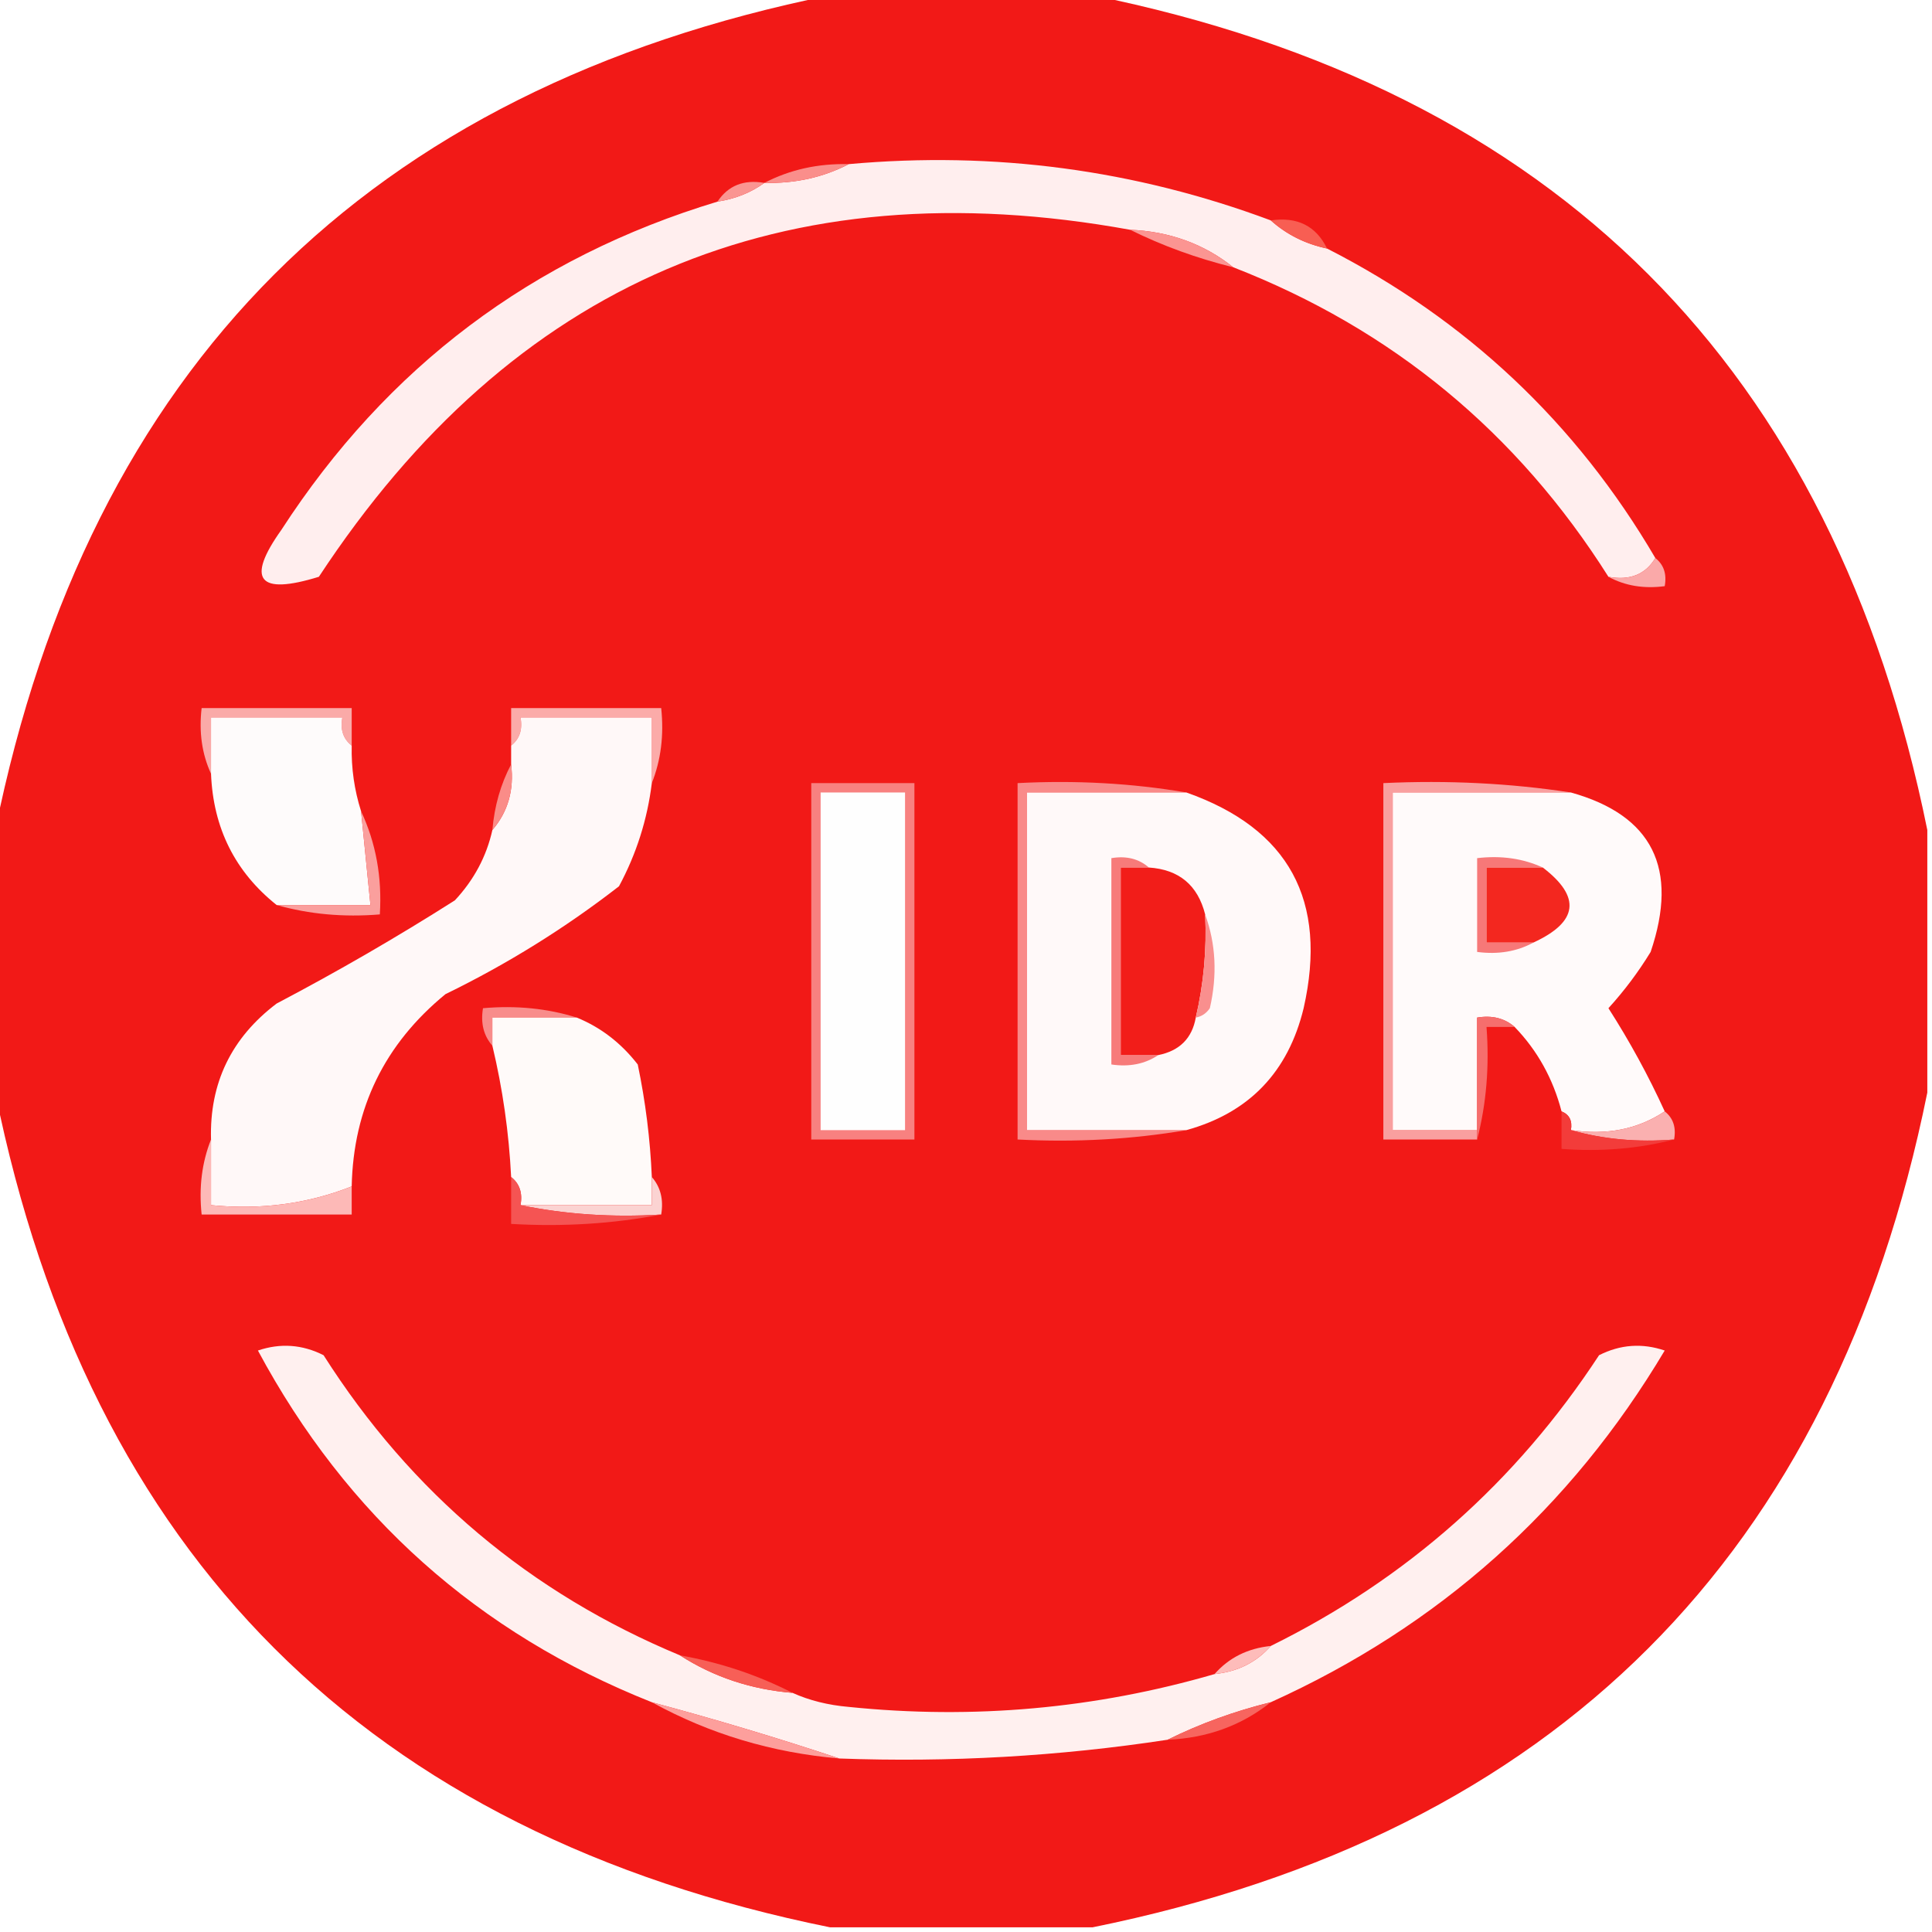
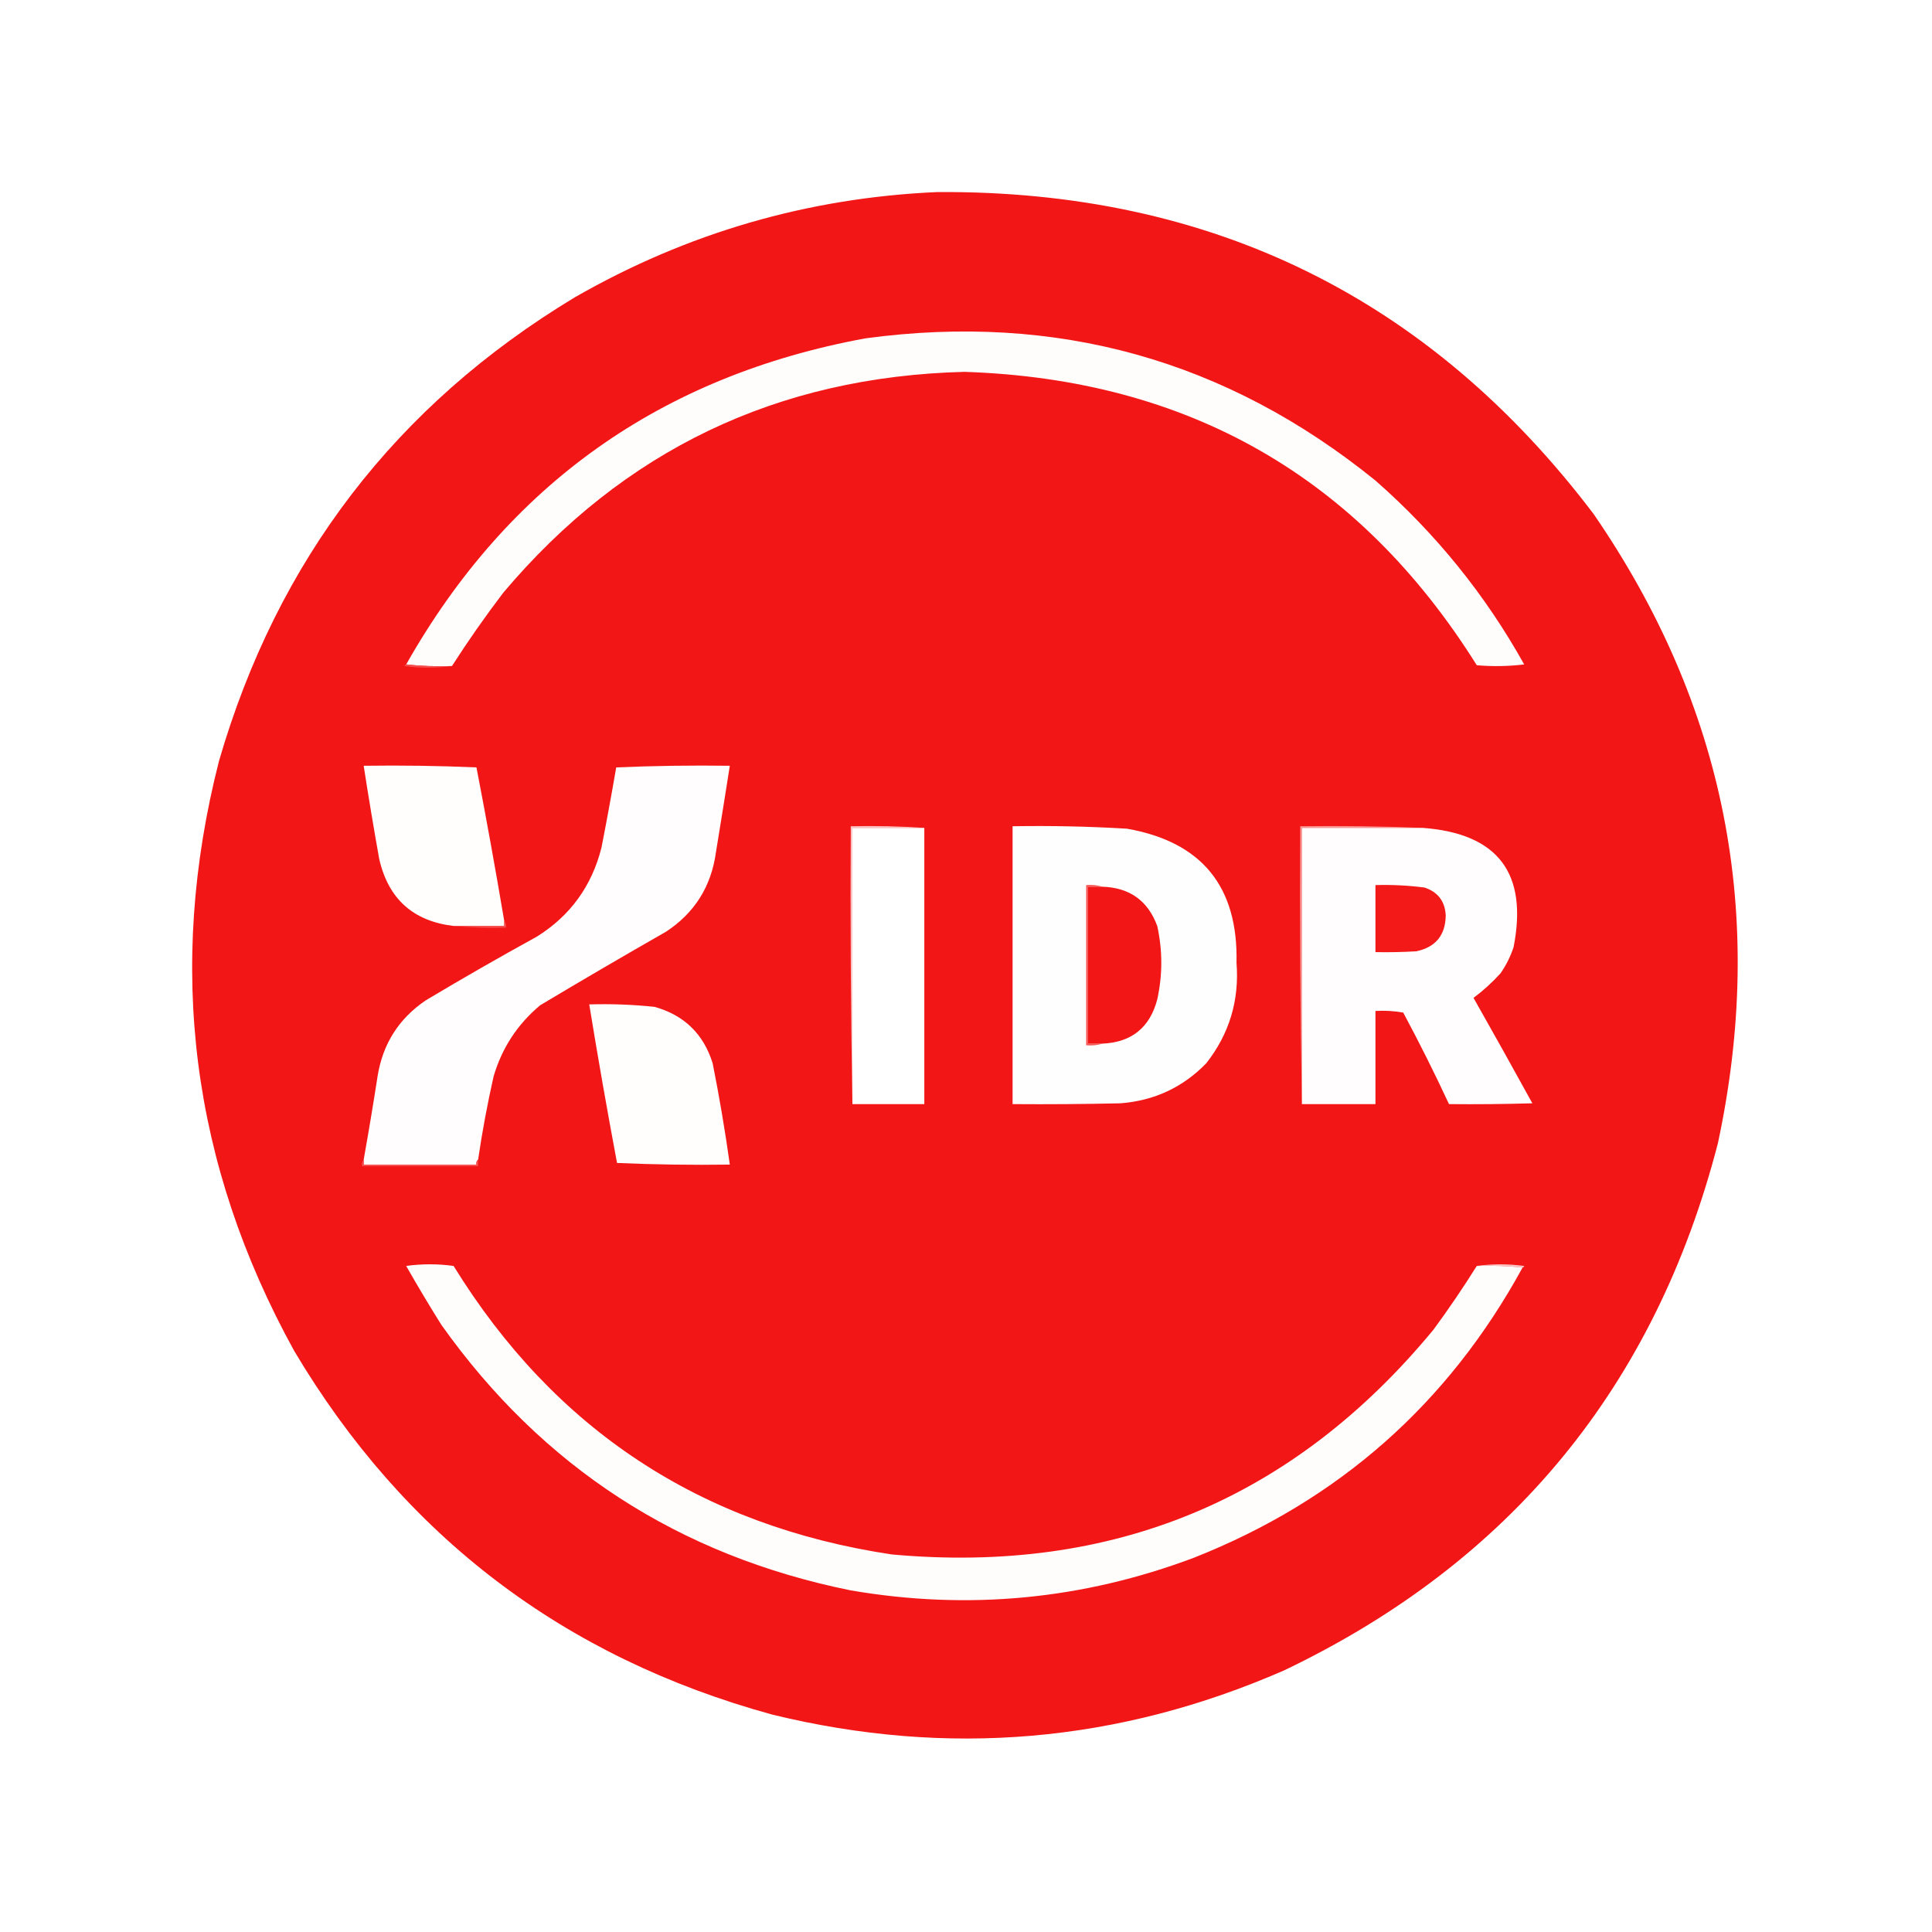
- <svg xmlns="http://www.w3.org/2000/svg" version="1.1" width="206px" height="206px" style="shape-rendering:geometricPrecision; text-rendering:geometricPrecision; image-rendering:optimizeQuality; fill-rule:evenodd; clip-rule:evenodd">
+ <svg xmlns="http://www.w3.org/2000/svg" version="1.1" width="1182px" height="1182px" style="shape-rendering:geometricPrecision; text-rendering:geometricPrecision; image-rendering:optimizeQuality; fill-rule:evenodd; clip-rule:evenodd">
  <g>
-     <path style="opacity:0.999" fill="#f21917" d="M 88.5,-0.5 C 97.833,-0.5 107.167,-0.5 116.5,-0.5C 165.833,9.5 195.5,39.167 205.5,88.5C 205.5,97.833 205.5,107.167 205.5,116.5C 195.5,165.833 165.833,195.5 116.5,205.5C 107.167,205.5 97.833,205.5 88.5,205.5C 39.167,195.5 9.5,165.833 -0.5,116.5C -0.5,107.167 -0.5,97.833 -0.5,88.5C 9.5,39.167 39.167,9.5 88.5,-0.5 Z" />
+     <path style="opacity:0.998" fill="#f21616" d="M 573.5,117.5 C 740.804,116.407 874.638,182.073 975,314.5C 1055.56,431.636 1080.89,559.969 1051,699.5C 1012.48,848.333 923.983,955.833 785.5,1022C 684.248,1066.22 579.915,1075.22 472.5,1049C 344.885,1014.01 247.385,939.841 180,826.5C 117.018,712.311 101.685,591.977 134,465.5C 169.745,342.467 242.245,247.967 351.5,182C 420.331,142.461 494.331,120.961 573.5,117.5 Z" />
  </g>
  <g>
-     <path style="opacity:1" fill="#ffeeee" d="M 90.5,17.5 C 106.021,16.099 121.021,18.099 135.5,23.5C 137.181,25.008 139.181,26.008 141.5,26.5C 156.408,34.111 168.075,45.111 176.5,59.5C 175.448,61.256 173.781,61.923 171.5,61.5C 161.76,46.089 148.426,35.089 131.5,28.5C 128.374,26.01 124.708,24.677 120.5,24.5C 83.468,17.768 54.634,30.102 34,61.5C 27.541,63.496 26.207,61.829 30,56.5C 41.257,39.129 56.757,27.463 76.5,21.5C 78.403,21.204 80.07,20.538 81.5,19.5C 84.781,19.58 87.781,18.913 90.5,17.5 Z" />
+     <path style="opacity:1" fill="#fffcfc" d="M 276.5,407.5 C 266.985,407.827 257.652,407.494 248.5,406.5C 310.77,296.483 404.437,229.983 529.5,207C 646.376,191.175 750.376,220.175 841.5,294C 878.408,326.385 908.741,363.885 932.5,406.5C 922.851,407.665 913.184,407.832 903.5,407C 831.344,291.807 726.844,231.974 590,227.5C 475.523,230.41 381.523,275.41 308,362.5C 296.858,377.126 286.358,392.126 276.5,407.5 Z" />
  </g>
  <g>
-     <path style="opacity:1" fill="#fa8e8b" d="M 90.5,17.5 C 87.781,18.913 84.781,19.58 81.5,19.5C 84.219,18.087 87.219,17.42 90.5,17.5 Z" />
+     <path style="opacity:1" fill="#f44e4e" d="M 248.5,406.5 C 257.652,407.494 266.985,407.827 276.5,407.5C 266.992,408.823 257.325,408.823 247.5,407.5C 247.624,406.893 247.957,406.56 248.5,406.5 Z" />
  </g>
  <g>
-     <path style="opacity:1" fill="#fa9592" d="M 81.5,19.5 C 80.07,20.538 78.403,21.204 76.5,21.5C 77.635,19.787 79.302,19.12 81.5,19.5 Z" />
+     <path style="opacity:1" fill="#fffefd" d="M 308.5,563.5 C 308.5,564.5 308.5,565.5 308.5,566.5C 298.167,566.5 287.833,566.5 277.5,566.5C 252.73,563.566 237.563,549.9 232,525.5C 228.617,506.536 225.45,487.536 222.5,468.5C 245.51,468.167 268.51,468.5 291.5,469.5C 297.539,500.773 303.205,532.106 308.5,563.5 Z" />
  </g>
  <g>
-     <path style="opacity:1" fill="#f85e53" d="M 135.5,23.5 C 138.32,23.087 140.32,24.087 141.5,26.5C 139.181,26.008 137.181,25.008 135.5,23.5 Z" />
+     <path style="opacity:1" fill="#fffdfd" d="M 292.5,709.5 C 291.596,710.209 291.263,711.209 291.5,712.5C 268.5,712.5 245.5,712.5 222.5,712.5C 222.5,711.5 222.5,710.5 222.5,709.5C 225.521,692.556 228.355,675.556 231,658.5C 234.152,638.681 243.986,623.181 260.5,612C 282.909,598.6 305.576,585.6 328.5,573C 348.918,560.226 362.084,542.059 368,518.5C 371.185,502.211 374.185,485.878 377,469.5C 400.092,468.506 423.258,468.173 446.5,468.5C 443.737,486.154 440.903,503.821 438,521.5C 435.124,542.352 424.957,558.519 407.5,570C 381.669,584.748 356.003,599.748 330.5,615C 316.611,626.607 307.111,641.107 302,658.5C 298.184,675.399 295.017,692.399 292.5,709.5 Z" />
  </g>
  <g>
-     <path style="opacity:1" fill="#fb9592" d="M 120.5,24.5 C 124.708,24.677 128.374,26.01 131.5,28.5C 127.605,27.538 123.939,26.204 120.5,24.5 Z" />
+     <path style="opacity:1" fill="#fbc4c4" d="M 565.5,506.5 C 550.833,506.5 536.167,506.5 521.5,506.5C 521.5,562.833 521.5,619.167 521.5,675.5C 520.501,619.002 520.168,562.336 520.5,505.5C 535.676,505.171 550.676,505.504 565.5,506.5 Z" />
  </g>
  <g>
-     <path style="opacity:1" fill="#faa9a9" d="M 176.5,59.5 C 177.404,60.209 177.737,61.209 177.5,62.5C 175.265,62.795 173.265,62.461 171.5,61.5C 173.781,61.923 175.448,61.256 176.5,59.5 Z" />
+     <path style="opacity:1" fill="#fefffe" d="M 565.5,506.5 C 565.5,562.833 565.5,619.167 565.5,675.5C 550.833,675.5 536.167,675.5 521.5,675.5C 521.5,619.167 521.5,562.833 521.5,506.5C 536.167,506.5 550.833,506.5 565.5,506.5 Z" />
  </g>
  <g>
-     <path style="opacity:1" fill="#faaaa8" d="M 37.5,79.5 C 36.596,78.791 36.263,77.791 36.5,76.5C 31.833,76.5 27.167,76.5 22.5,76.5C 22.5,78.5 22.5,80.5 22.5,82.5C 21.532,80.393 21.198,78.059 21.5,75.5C 26.833,75.5 32.167,75.5 37.5,75.5C 37.5,76.833 37.5,78.167 37.5,79.5 Z" />
+     <path style="opacity:1" fill="#fffefe" d="M 619.5,505.5 C 642.862,505.099 666.196,505.599 689.5,507C 735.219,515.057 757.552,542.391 756.5,589C 758.297,611.996 752.13,632.496 738,650.5C 723.687,665.237 706.187,673.403 685.5,675C 663.503,675.5 641.503,675.667 619.5,675.5C 619.5,618.833 619.5,562.167 619.5,505.5 Z" />
  </g>
  <g>
-     <path style="opacity:1" fill="#fbaba9" d="M 69.5,83.5 C 69.5,81.167 69.5,78.833 69.5,76.5C 64.833,76.5 60.167,76.5 55.5,76.5C 55.737,77.791 55.404,78.791 54.5,79.5C 54.5,78.167 54.5,76.833 54.5,75.5C 59.833,75.5 65.167,75.5 70.5,75.5C 70.806,78.385 70.473,81.052 69.5,83.5 Z" />
+     <path style="opacity:1" fill="#fa9797" d="M 870.5,506.5 C 845.833,506.5 821.167,506.5 796.5,506.5C 796.5,562.833 796.5,619.167 796.5,675.5C 795.501,619.002 795.168,562.336 795.5,505.5C 820.672,505.169 845.672,505.502 870.5,506.5 Z" />
  </g>
  <g>
-     <path style="opacity:1" fill="#fefbfb" d="M 37.5,79.5 C 37.448,81.903 37.781,84.236 38.5,86.5C 38.833,89.833 39.167,93.167 39.5,96.5C 36.167,96.5 32.833,96.5 29.5,96.5C 25.066,92.965 22.733,88.299 22.5,82.5C 22.5,80.5 22.5,78.5 22.5,76.5C 27.167,76.5 31.833,76.5 36.5,76.5C 36.263,77.791 36.596,78.791 37.5,79.5 Z" />
+     <path style="opacity:1" fill="#fffdfd" d="M 870.5,506.5 C 916.429,509.933 934.929,534.267 926,579.5C 924.088,585.254 921.421,590.588 918,595.5C 912.923,601.082 907.423,606.082 901.5,610.5C 913.627,631.919 925.627,653.419 937.5,675C 920.503,675.5 903.503,675.667 886.5,675.5C 877.71,656.588 868.377,637.921 858.5,619.5C 852.872,618.505 847.206,618.171 841.5,618.5C 841.5,637.5 841.5,656.5 841.5,675.5C 826.5,675.5 811.5,675.5 796.5,675.5C 796.5,619.167 796.5,562.833 796.5,506.5C 821.167,506.5 845.833,506.5 870.5,506.5 Z" />
  </g>
  <g>
-     <path style="opacity:1" fill="#fff8f8" d="M 69.5,83.5 C 69.023,87.379 67.857,91.046 66,94.5C 60.253,98.96 54.086,102.793 47.5,106C 41.007,111.321 37.674,118.155 37.5,126.5C 32.807,128.36 27.807,129.026 22.5,128.5C 22.5,126.167 22.5,123.833 22.5,121.5C 22.33,115.491 24.663,110.658 29.5,107C 35.997,103.586 42.33,99.919 48.5,96C 50.54,93.815 51.874,91.315 52.5,88.5C 54.163,86.561 54.829,84.228 54.5,81.5C 54.5,80.833 54.5,80.167 54.5,79.5C 55.404,78.791 55.737,77.791 55.5,76.5C 60.167,76.5 64.833,76.5 69.5,76.5C 69.5,78.833 69.5,81.167 69.5,83.5 Z" />
+     <path style="opacity:1" fill="#f21918" d="M 841.5,541.5 C 851.545,541.205 861.545,541.705 871.5,543C 879.683,545.69 884.016,551.357 884.5,560C 884.341,572.156 878.341,579.489 866.5,582C 858.173,582.5 849.84,582.666 841.5,582.5C 841.5,568.833 841.5,555.167 841.5,541.5 Z" />
  </g>
  <g>
-     <path style="opacity:1" fill="#f98a89" d="M 126.5,84.5 C 120.833,84.5 115.167,84.5 109.5,84.5C 109.5,96.5 109.5,108.5 109.5,120.5C 115.167,120.5 120.833,120.5 126.5,120.5C 120.69,121.49 114.69,121.823 108.5,121.5C 108.5,108.833 108.5,96.167 108.5,83.5C 114.69,83.177 120.69,83.51 126.5,84.5 Z" />
+     <path style="opacity:1" fill="#f65857" d="M 674.5,542.5 C 671.5,542.5 668.5,542.5 665.5,542.5C 665.5,574.5 665.5,606.5 665.5,638.5C 668.5,638.5 671.5,638.5 674.5,638.5C 671.375,639.479 668.042,639.813 664.5,639.5C 664.5,606.833 664.5,574.167 664.5,541.5C 668.042,541.187 671.375,541.521 674.5,542.5 Z" />
  </g>
  <g>
-     <path style="opacity:1" fill="#fff9f9" d="M 126.5,84.5 C 137.431,88.355 141.598,96.022 139,107.5C 137.347,114.318 133.181,118.652 126.5,120.5C 120.833,120.5 115.167,120.5 109.5,120.5C 109.5,108.5 109.5,96.5 109.5,84.5C 115.167,84.5 120.833,84.5 126.5,84.5 Z" />
+     <path style="opacity:1" fill="#f21716" d="M 674.5,542.5 C 691.098,543.039 702.265,551.039 708,566.5C 711.306,581.504 711.306,596.504 708,611.5C 703.448,628.694 692.281,637.694 674.5,638.5C 671.5,638.5 668.5,638.5 665.5,638.5C 665.5,606.5 665.5,574.5 665.5,542.5C 668.5,542.5 671.5,542.5 674.5,542.5 Z" />
  </g>
  <g>
-     <path style="opacity:1" fill="#f99f9f" d="M 167.5,84.5 C 161.167,84.5 154.833,84.5 148.5,84.5C 148.5,96.5 148.5,108.5 148.5,120.5C 151.5,120.5 154.5,120.5 157.5,120.5C 157.5,120.833 157.5,121.167 157.5,121.5C 154.167,121.5 150.833,121.5 147.5,121.5C 147.5,108.833 147.5,96.167 147.5,83.5C 154.354,83.176 161.021,83.509 167.5,84.5 Z" />
+     <path style="opacity:1" fill="#f55352" d="M 308.5,563.5 C 309.434,564.568 309.768,565.901 309.5,567.5C 298.654,567.828 287.987,567.494 277.5,566.5C 287.833,566.5 298.167,566.5 308.5,566.5C 308.5,565.5 308.5,564.5 308.5,563.5 Z" />
  </g>
  <g>
-     <path style="opacity:1" fill="#fffafa" d="M 167.5,84.5 C 176.187,86.924 179.021,92.591 176,101.5C 174.692,103.641 173.192,105.641 171.5,107.5C 173.766,111.034 175.766,114.7 177.5,118.5C 174.663,120.402 171.329,121.069 167.5,120.5C 167.672,119.508 167.338,118.842 166.5,118.5C 165.59,115.008 163.924,112.008 161.5,109.5C 160.432,108.566 159.099,108.232 157.5,108.5C 157.5,112.5 157.5,116.5 157.5,120.5C 154.5,120.5 151.5,120.5 148.5,120.5C 148.5,108.5 148.5,96.5 148.5,84.5C 154.833,84.5 161.167,84.5 167.5,84.5 Z" />
+     <path style="opacity:1" fill="#fffefd" d="M 360.5,614.5 C 373.885,614.097 387.218,614.597 400.5,616C 418.595,621.096 430.429,632.596 436,650.5C 440.106,671.079 443.606,691.746 446.5,712.5C 423.49,712.833 400.49,712.5 377.5,711.5C 371.446,679.23 365.779,646.897 360.5,614.5 Z" />
  </g>
  <g>
-     <path style="opacity:1" fill="#fa8c88" d="M 54.5,81.5 C 54.829,84.228 54.163,86.561 52.5,88.5C 52.721,85.933 53.388,83.599 54.5,81.5 Z" />
+     <path style="opacity:1" fill="#f55251" d="M 222.5,709.5 C 222.5,710.5 222.5,711.5 222.5,712.5C 245.5,712.5 268.5,712.5 291.5,712.5C 291.263,711.209 291.596,710.209 292.5,709.5C 292.5,710.833 292.5,712.167 292.5,713.5C 268.833,713.5 245.167,713.5 221.5,713.5C 221.232,711.901 221.566,710.568 222.5,709.5 Z" />
  </g>
  <g>
-     <path style="opacity:1" fill="#f88180" d="M 86.5,83.5 C 90.167,83.5 93.833,83.5 97.5,83.5C 97.5,96.167 97.5,108.833 97.5,121.5C 93.833,121.5 90.167,121.5 86.5,121.5C 86.5,108.833 86.5,96.167 86.5,83.5 Z" />
+     <path style="opacity:1" fill="#fbc4c4" d="M 903.5,774.5 C 913.008,773.177 922.675,773.177 932.5,774.5C 932.376,775.107 932.043,775.44 931.5,775.5C 922.348,774.506 913.015,774.173 903.5,774.5 Z" />
  </g>
  <g>
-     <path style="opacity:1" fill="#fefefe" d="M 87.5,84.5 C 90.5,84.5 93.5,84.5 96.5,84.5C 96.5,96.5 96.5,108.5 96.5,120.5C 93.5,120.5 90.5,120.5 87.5,120.5C 87.5,108.5 87.5,96.5 87.5,84.5 Z" />
-   </g>
-   <g>
-     <path style="opacity:1" fill="#f77b7a" d="M 122.5,92.5 C 121.5,92.5 120.5,92.5 119.5,92.5C 119.5,99.167 119.5,105.833 119.5,112.5C 120.833,112.5 122.167,112.5 123.5,112.5C 122.081,113.451 120.415,113.784 118.5,113.5C 118.5,106.167 118.5,98.833 118.5,91.5C 120.099,91.232 121.432,91.566 122.5,92.5 Z" />
-   </g>
-   <g>
-     <path style="opacity:1" fill="#f21d19" d="M 122.5,92.5 C 125.712,92.712 127.712,94.379 128.5,97.5C 128.677,101.234 128.344,104.901 127.5,108.5C 127.106,110.71 125.773,112.043 123.5,112.5C 122.167,112.5 120.833,112.5 119.5,112.5C 119.5,105.833 119.5,99.167 119.5,92.5C 120.5,92.5 121.5,92.5 122.5,92.5 Z" />
-   </g>
-   <g>
-     <path style="opacity:1" fill="#f77878" d="M 164.5,92.5 C 162.5,92.5 160.5,92.5 158.5,92.5C 158.5,95.167 158.5,97.833 158.5,100.5C 160.167,100.5 161.833,100.5 163.5,100.5C 161.735,101.461 159.735,101.795 157.5,101.5C 157.5,98.167 157.5,94.833 157.5,91.5C 160.059,91.198 162.393,91.532 164.5,92.5 Z" />
-   </g>
-   <g>
-     <path style="opacity:1" fill="#f3271f" d="M 164.5,92.5 C 168.609,95.635 168.276,98.302 163.5,100.5C 161.833,100.5 160.167,100.5 158.5,100.5C 158.5,97.833 158.5,95.167 158.5,92.5C 160.5,92.5 162.5,92.5 164.5,92.5 Z" />
-   </g>
-   <g>
-     <path style="opacity:1" fill="#fa9f9d" d="M 38.5,86.5 C 40.082,89.876 40.749,93.542 40.5,97.5C 36.629,97.815 32.962,97.482 29.5,96.5C 32.833,96.5 36.167,96.5 39.5,96.5C 39.167,93.167 38.833,89.833 38.5,86.5 Z" />
-   </g>
-   <g>
-     <path style="opacity:1" fill="#f98f8e" d="M 128.5,97.5 C 129.641,100.64 129.808,103.973 129,107.5C 128.617,108.056 128.117,108.389 127.5,108.5C 128.344,104.901 128.677,101.234 128.5,97.5 Z" />
-   </g>
-   <g>
-     <path style="opacity:1" fill="#f88c8b" d="M 61.5,108.5 C 58.5,108.5 55.5,108.5 52.5,108.5C 52.5,109.5 52.5,110.5 52.5,111.5C 51.566,110.432 51.232,109.099 51.5,107.5C 55.042,107.187 58.375,107.521 61.5,108.5 Z" />
-   </g>
-   <g>
-     <path style="opacity:1" fill="#fffaf9" d="M 61.5,108.5 C 64.056,109.543 66.223,111.21 68,113.5C 68.828,117.466 69.328,121.466 69.5,125.5C 69.5,126.5 69.5,127.5 69.5,128.5C 64.833,128.5 60.167,128.5 55.5,128.5C 55.737,127.209 55.404,126.209 54.5,125.5C 54.265,120.759 53.598,116.092 52.5,111.5C 52.5,110.5 52.5,109.5 52.5,108.5C 55.5,108.5 58.5,108.5 61.5,108.5 Z" />
-   </g>
-   <g>
-     <path style="opacity:1" fill="#f66e6d" d="M 161.5,109.5 C 160.5,109.5 159.5,109.5 158.5,109.5C 158.817,113.702 158.483,117.702 157.5,121.5C 157.5,121.167 157.5,120.833 157.5,120.5C 157.5,116.5 157.5,112.5 157.5,108.5C 159.099,108.232 160.432,108.566 161.5,109.5 Z" />
-   </g>
-   <g>
-     <path style="opacity:1" fill="#fab0b0" d="M 177.5,118.5 C 178.404,119.209 178.737,120.209 178.5,121.5C 174.629,121.815 170.962,121.482 167.5,120.5C 171.329,121.069 174.663,120.402 177.5,118.5 Z" />
-   </g>
-   <g>
-     <path style="opacity:1" fill="#f33c3a" d="M 166.5,118.5 C 167.338,118.842 167.672,119.508 167.5,120.5C 170.962,121.482 174.629,121.815 178.5,121.5C 174.702,122.483 170.702,122.817 166.5,122.5C 166.5,121.167 166.5,119.833 166.5,118.5 Z" />
-   </g>
-   <g>
-     <path style="opacity:1" fill="#fdb9b7" d="M 22.5,121.5 C 22.5,123.833 22.5,126.167 22.5,128.5C 27.807,129.026 32.807,128.36 37.5,126.5C 37.5,127.5 37.5,128.5 37.5,129.5C 32.167,129.5 26.833,129.5 21.5,129.5C 21.194,126.615 21.527,123.948 22.5,121.5 Z" />
-   </g>
-   <g>
-     <path style="opacity:1" fill="#fbd3d2" d="M 69.5,125.5 C 70.434,126.568 70.768,127.901 70.5,129.5C 65.305,129.821 60.305,129.487 55.5,128.5C 60.167,128.5 64.833,128.5 69.5,128.5C 69.5,127.5 69.5,126.5 69.5,125.5 Z" />
-   </g>
-   <g>
-     <path style="opacity:1" fill="#f55453" d="M 54.5,125.5 C 55.404,126.209 55.737,127.209 55.5,128.5C 60.305,129.487 65.305,129.821 70.5,129.5C 65.359,130.488 60.026,130.821 54.5,130.5C 54.5,128.833 54.5,127.167 54.5,125.5 Z" />
-   </g>
-   <g>
-     <path style="opacity:1" fill="#fff0ef" d="M 72.5,176.5 C 76.085,178.806 80.085,180.139 84.5,180.5C 86.292,181.309 88.292,181.809 90.5,182C 103.775,183.36 116.775,182.193 129.5,178.5C 131.967,178.245 133.967,177.245 135.5,175.5C 149.974,168.361 161.641,158.027 170.5,144.5C 172.765,143.353 175.098,143.186 177.5,144C 167.439,160.894 153.439,173.394 135.5,181.5C 131.605,182.462 127.939,183.796 124.5,185.5C 112.919,187.266 101.253,187.933 89.5,187.5C 82.971,185.326 76.304,183.326 69.5,181.5C 50.967,174.136 36.967,161.636 27.5,144C 29.902,143.186 32.235,143.353 34.5,144.5C 43.842,159.18 56.509,169.847 72.5,176.5 Z" />
-   </g>
-   <g>
-     <path style="opacity:1" fill="#f75f57" d="M 72.5,176.5 C 76.767,177.256 80.767,178.589 84.5,180.5C 80.085,180.139 76.085,178.806 72.5,176.5 Z" />
-   </g>
-   <g>
-     <path style="opacity:1" fill="#febcba" d="M 135.5,175.5 C 133.967,177.245 131.967,178.245 129.5,178.5C 131.033,176.755 133.033,175.755 135.5,175.5 Z" />
-   </g>
-   <g>
-     <path style="opacity:1" fill="#fd9f9c" d="M 69.5,181.5 C 76.304,183.326 82.971,185.326 89.5,187.5C 82.323,186.883 75.656,184.883 69.5,181.5 Z" />
-   </g>
-   <g>
-     <path style="opacity:1" fill="#f7655f" d="M 135.5,181.5 C 132.374,183.99 128.708,185.323 124.5,185.5C 127.939,183.796 131.605,182.462 135.5,181.5 Z" />
+     <path style="opacity:1" fill="#fffcfc" d="M 903.5,774.5 C 913.015,774.173 922.348,774.506 931.5,775.5C 885.985,858.84 818.985,918.007 730.5,953C 662.363,978.655 592.363,985.322 520.5,973C 415.287,951.696 331.787,897.53 270,810.5C 262.582,798.665 255.415,786.665 248.5,774.5C 258.167,773.167 267.833,773.167 277.5,774.5C 339.251,874.584 428.584,933.417 545.5,951C 680.624,963.323 791.124,917.49 877,813.5C 886.351,800.78 895.184,787.78 903.5,774.5 Z" />
  </g>
</svg>
